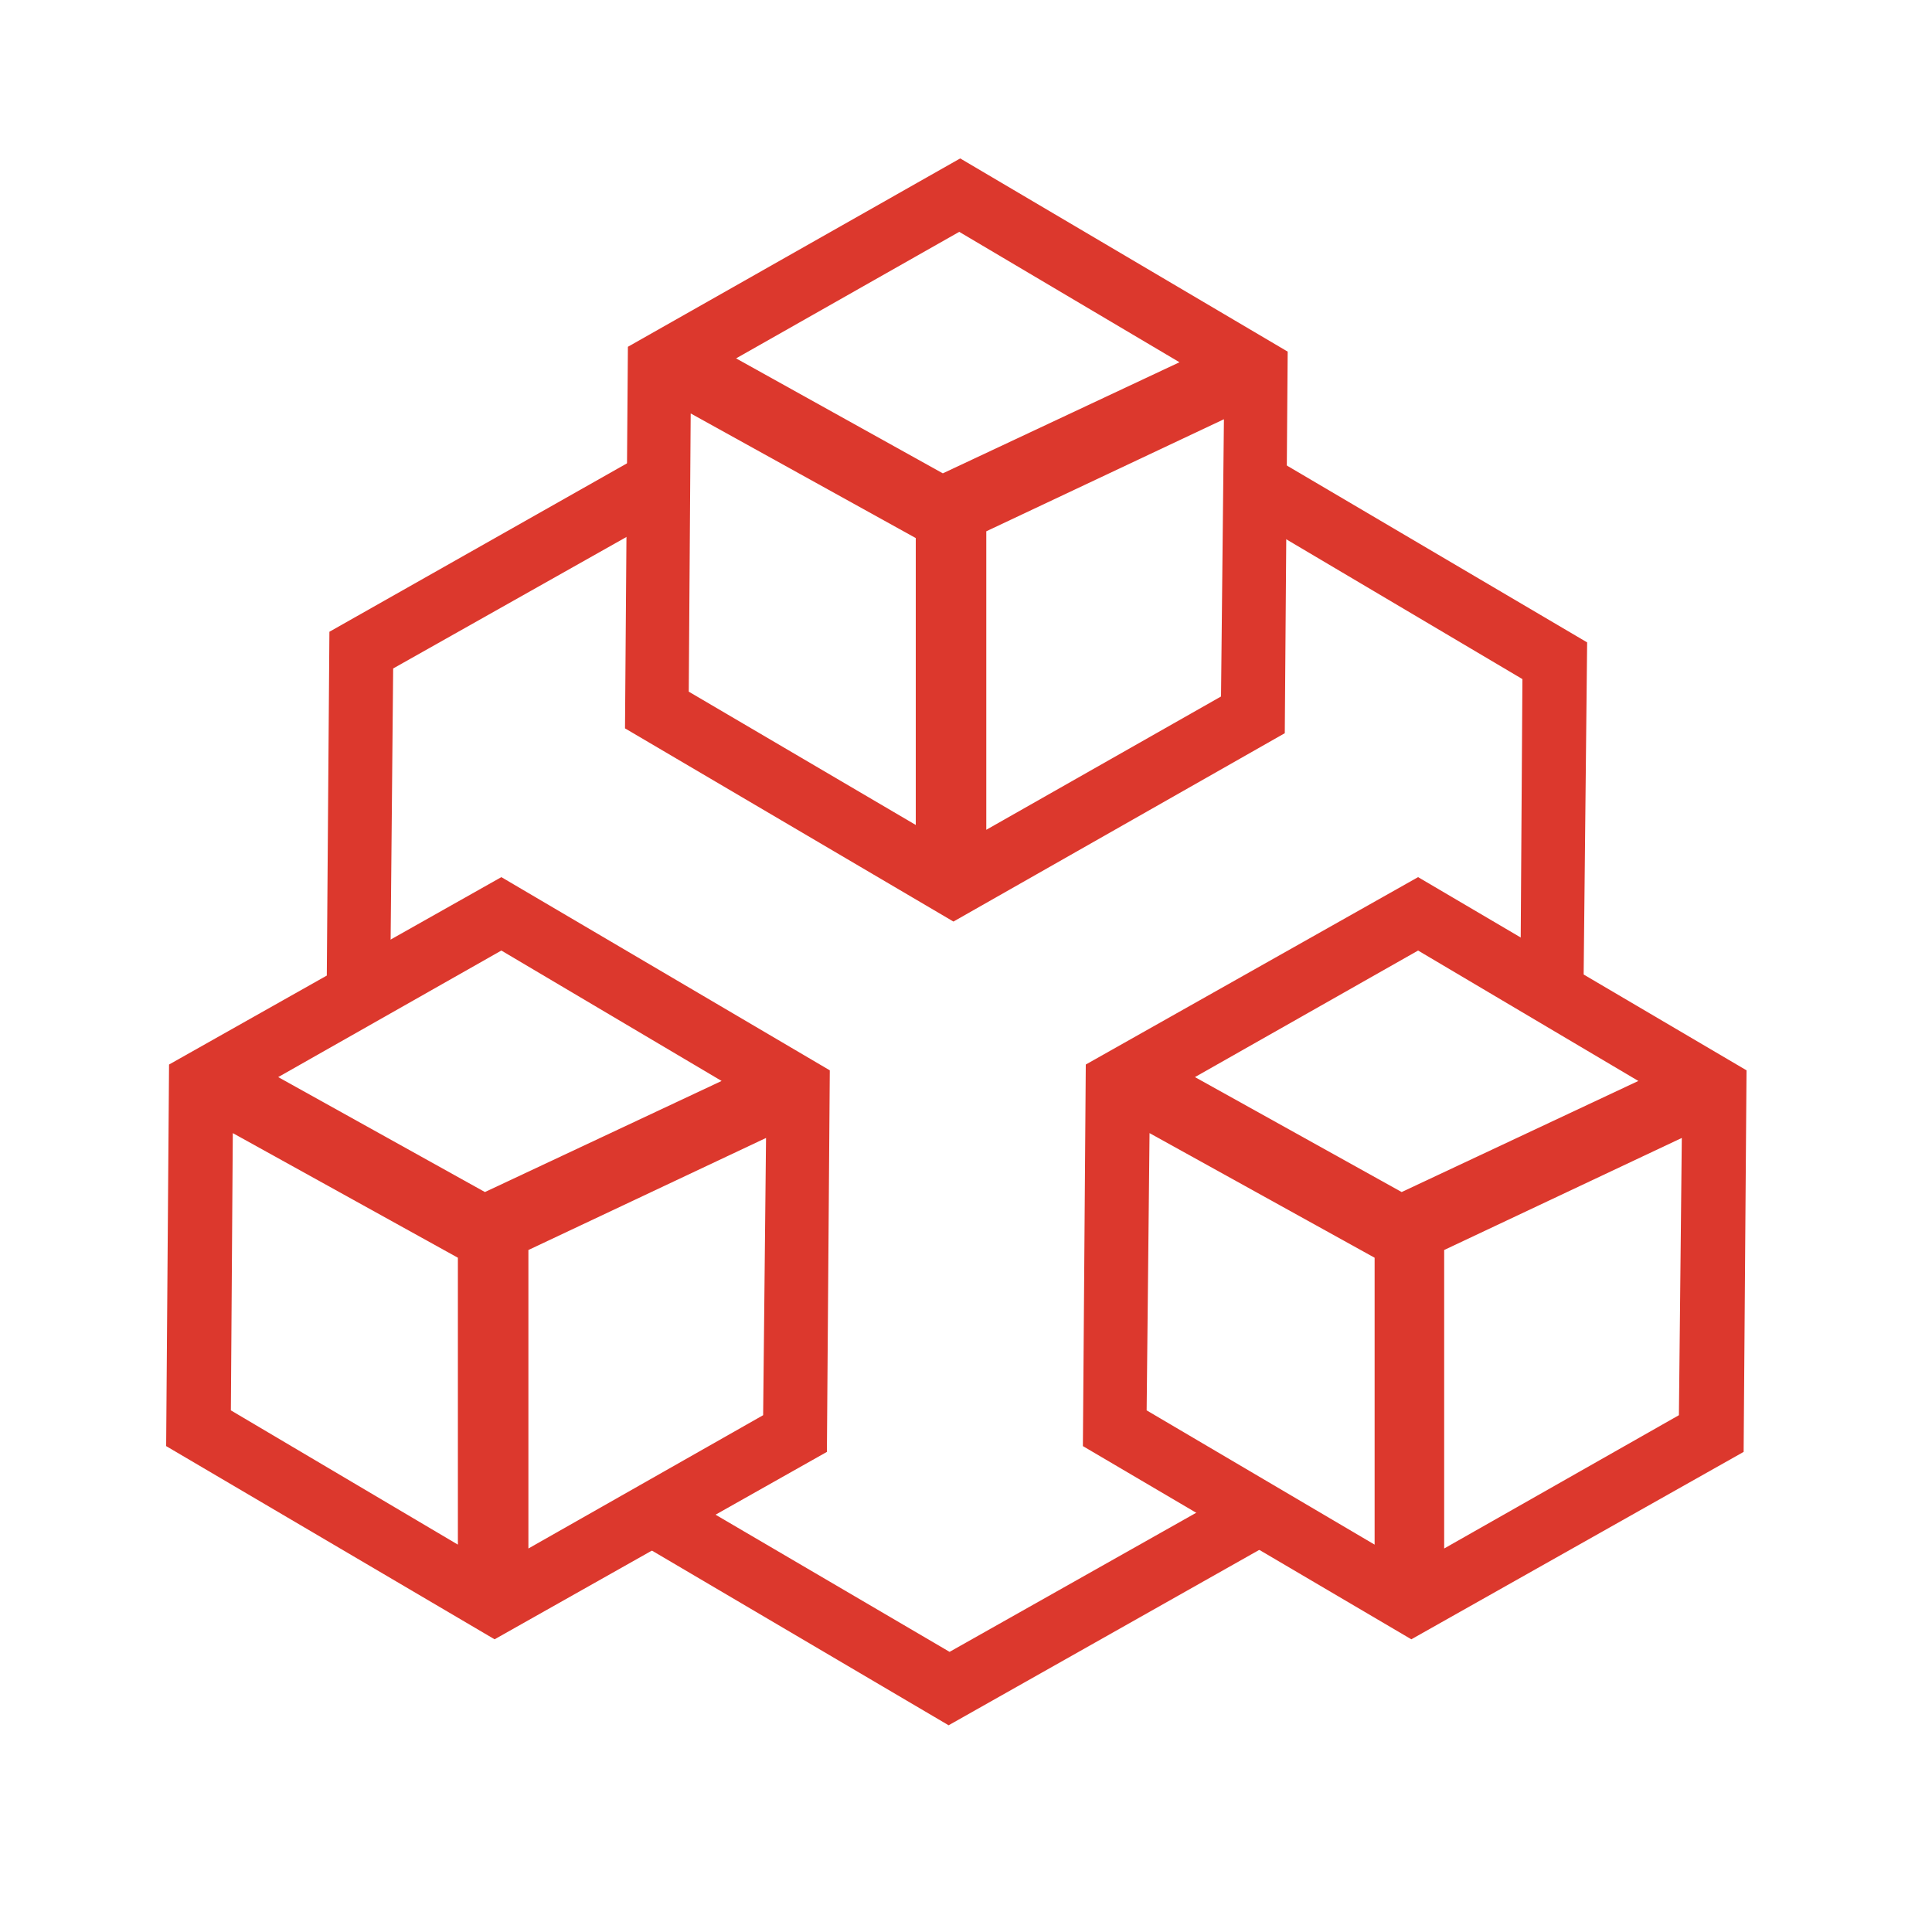
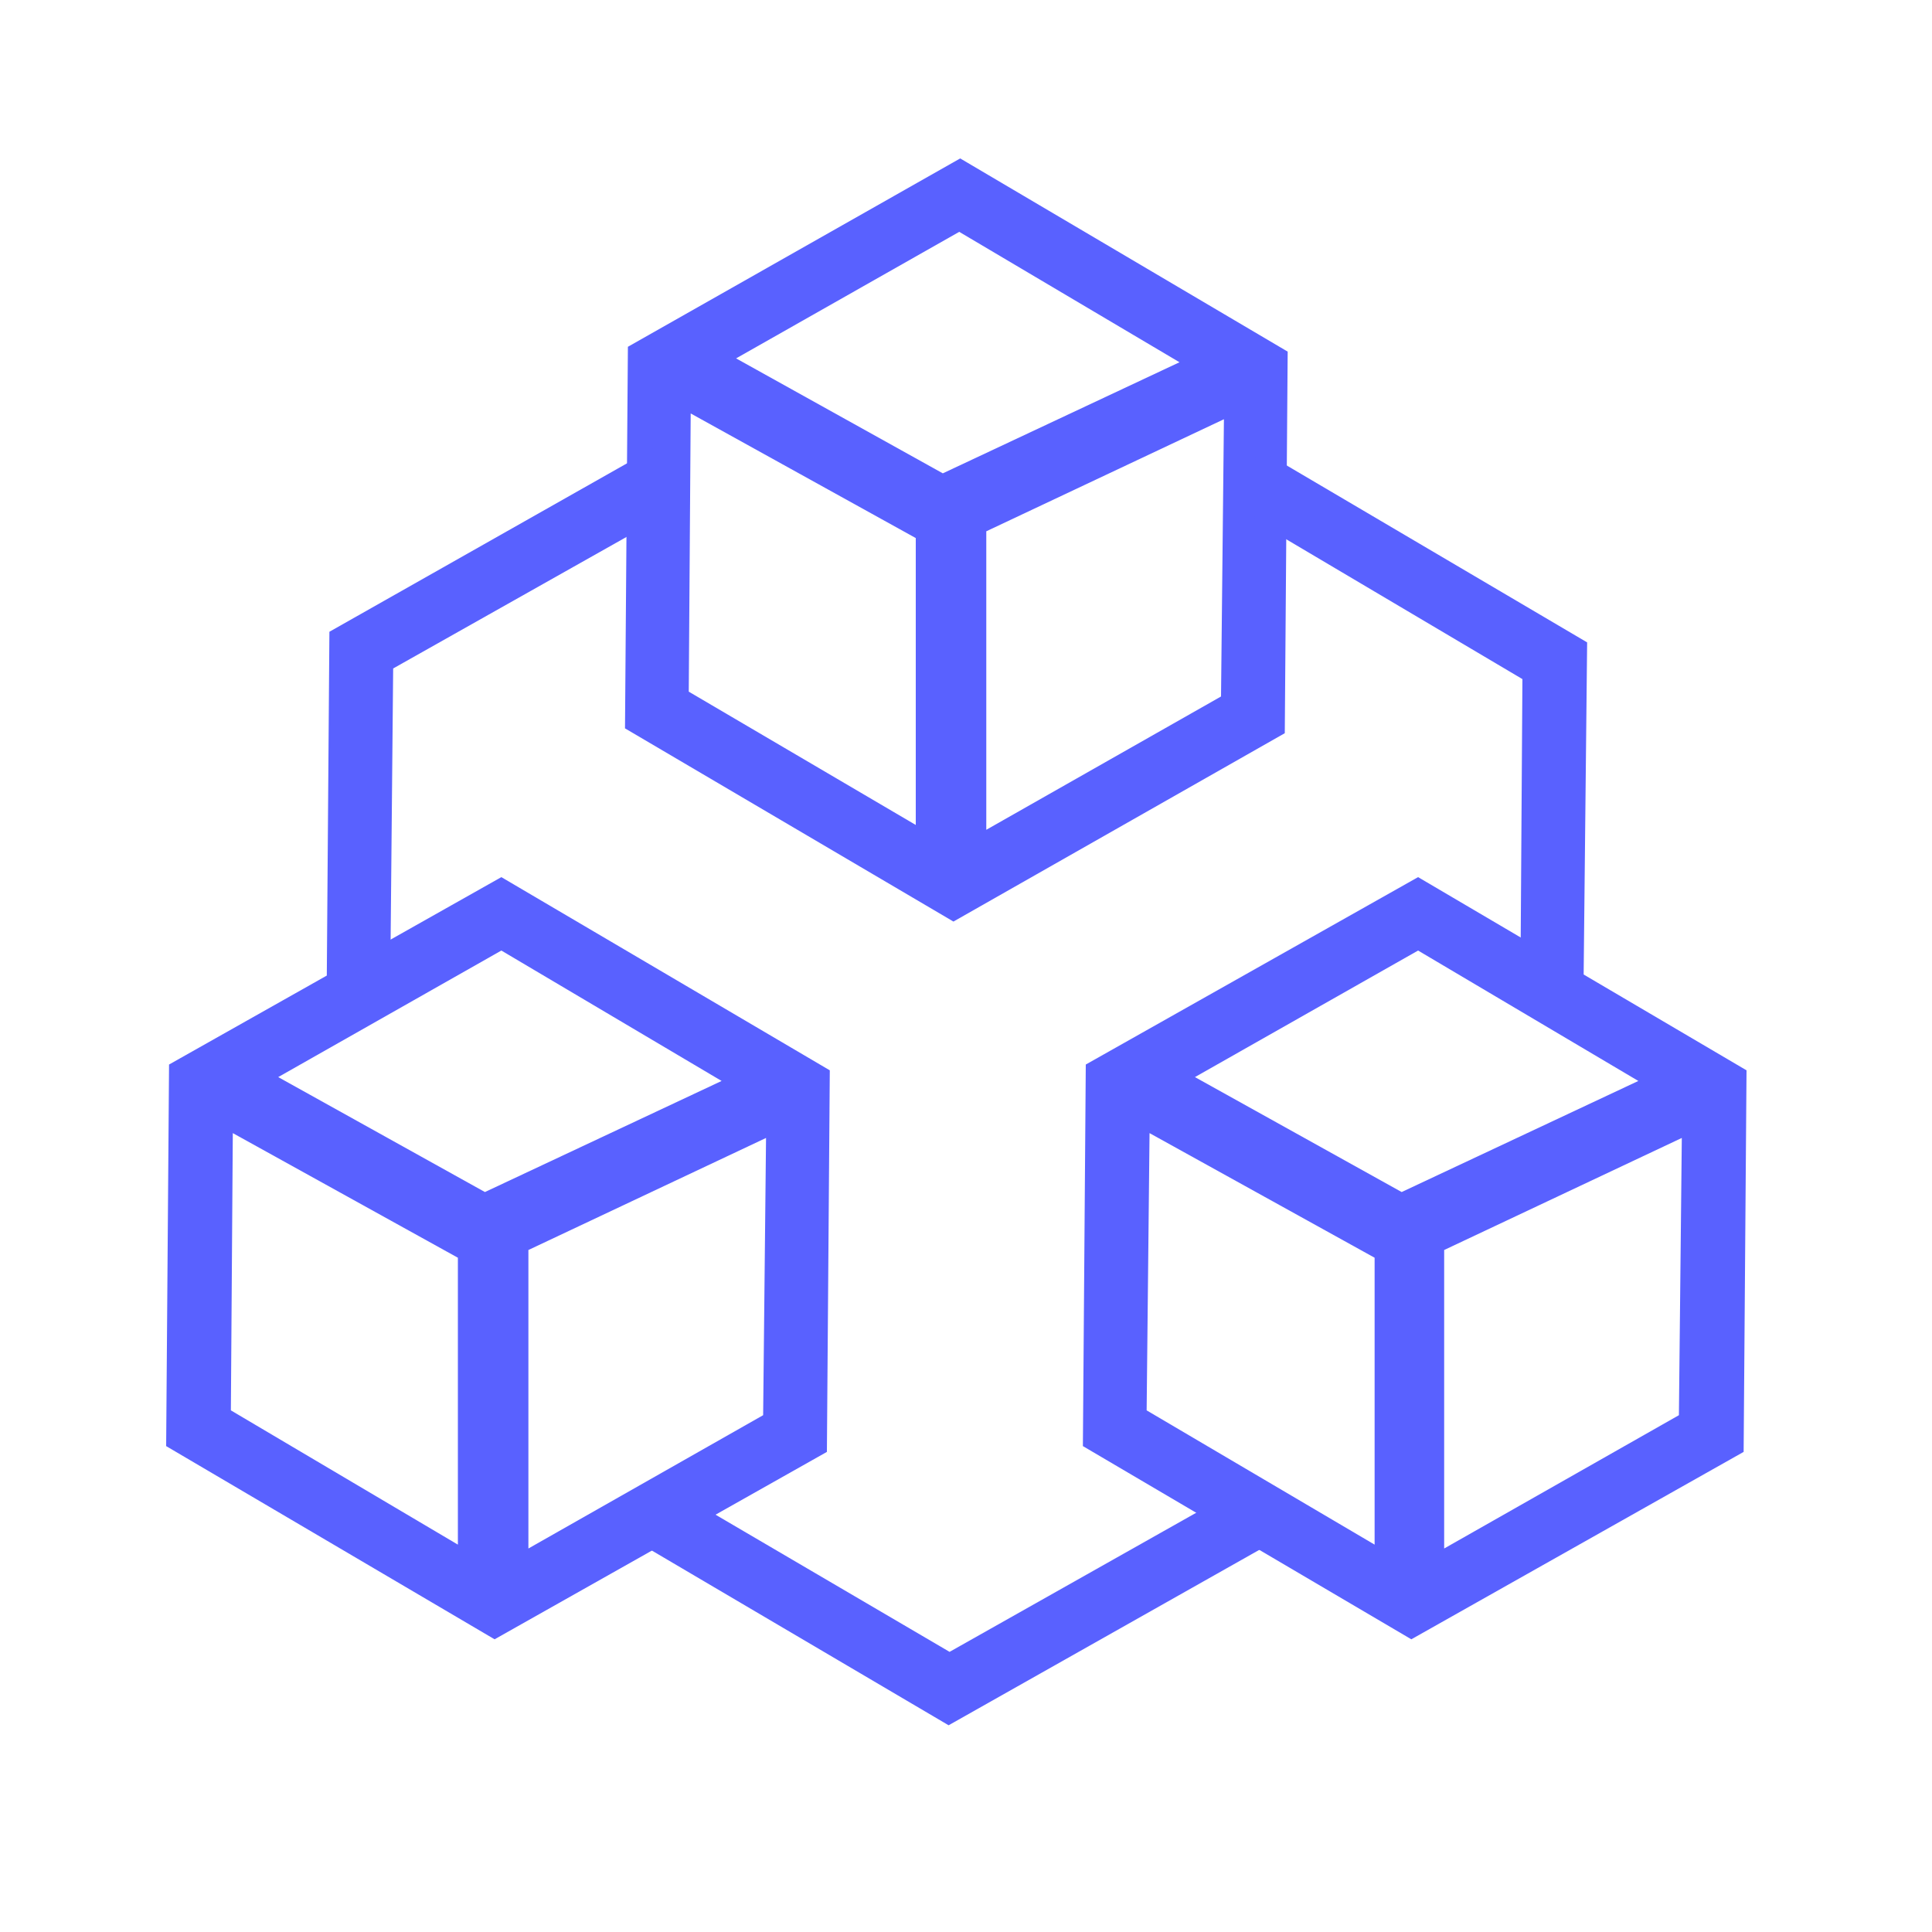
<svg xmlns="http://www.w3.org/2000/svg" version="1.1" id="Layer_1" x="0px" y="0px" viewBox="0 0 200 200" style="enable-background:new 0 0 200 200;" xml:space="preserve">
  <style type="text/css">
- 	.st0{fill:#DC382D;}
+ 	.st0{fill:#5961ff;}
</style>
  <g>
    <g>
      <path class="st0" d="M146.8,90.8l-34.4,19.4l-0.3,39.5l34,20l34.4-19.4l0.3-39.5L146.8,90.8z M169.6,111.9l-24.5,11.5l-21.4-11.9    l23.1-13.1L169.6,111.9z M119,117.3l23.3,12.9v29.7L118.7,146L119,117.3z M149.5,160.3v-30.9l24.6-11.6l-0.3,28.7L149.5,160.3z" />
      <path class="st0" d="M51.9,90.8l-34.4,19.4l-0.3,39.5l34,20l34.4-19.4l0.3-39.5L51.9,90.8z M74.7,111.9l-24.5,11.5l-21.4-11.9    l23.1-13.1L74.7,111.9z M24.1,117.3l23.3,12.9v29.7L23.9,146L24.1,117.3z M54.7,160.3v-30.9l24.6-11.6L79,146.5L54.7,160.3z" />
    </g>
    <path class="st0" d="M99.4,16.4L65,35.9l-0.3,39.5l34,20L133,75.9l0.3-39.5L99.4,16.4z M122.1,37.5L97.6,49L76.2,37.1L99.3,24   L122.1,37.5z M71.5,42.8l23.3,12.9v29.7L71.3,71.6L71.5,42.8z M102.1,85.9V55l24.6-11.6l-0.3,28.7L102.1,85.9z" />
    <g>
      <polygon class="st0" points="127.2,154.7 98.3,171 71,155 64.4,158.7 98.2,178.6 133.8,158.5   " />
      <g>
        <polygon class="st0" points="68.2,46.1 34.1,65.4 33.8,105 40.4,101.3 40.7,69.2 68.2,53.7    " />
        <polygon class="st0" points="130,46.3 129.9,53.9 157.6,70.3 157.4,100.7 163.9,104.6 164.3,66.5    " />
      </g>
    </g>
  </g>
</svg>
